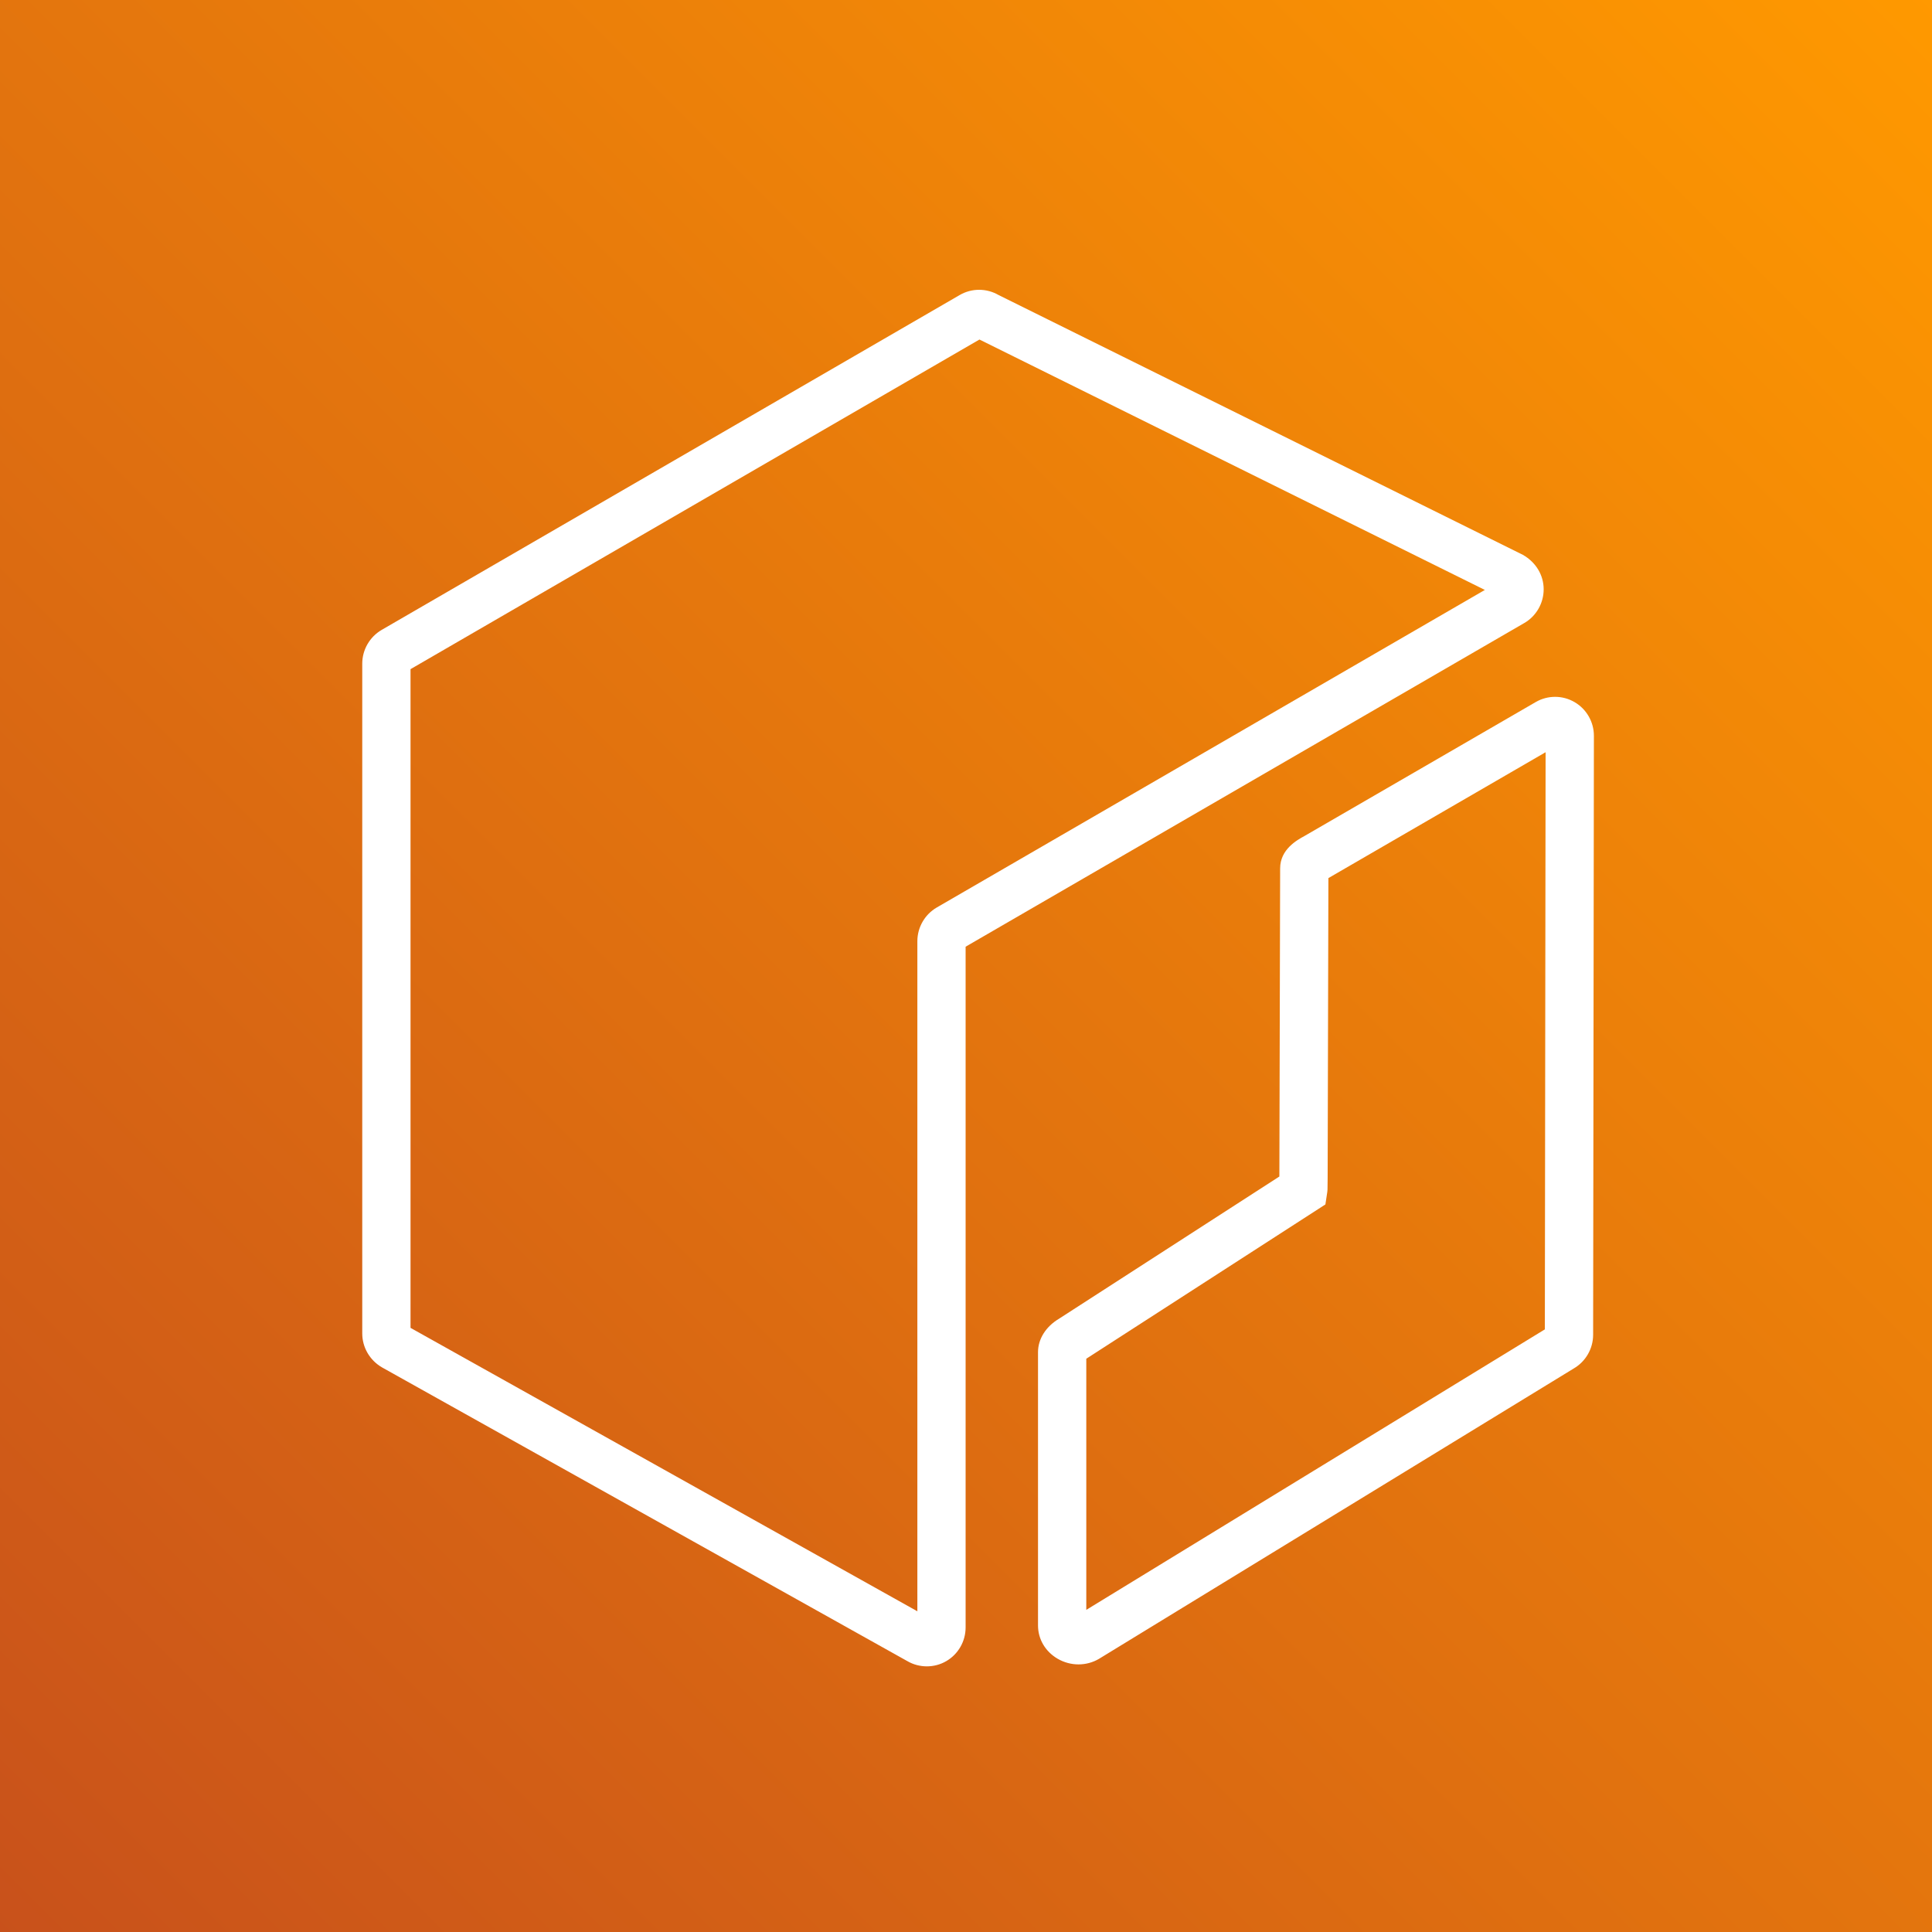
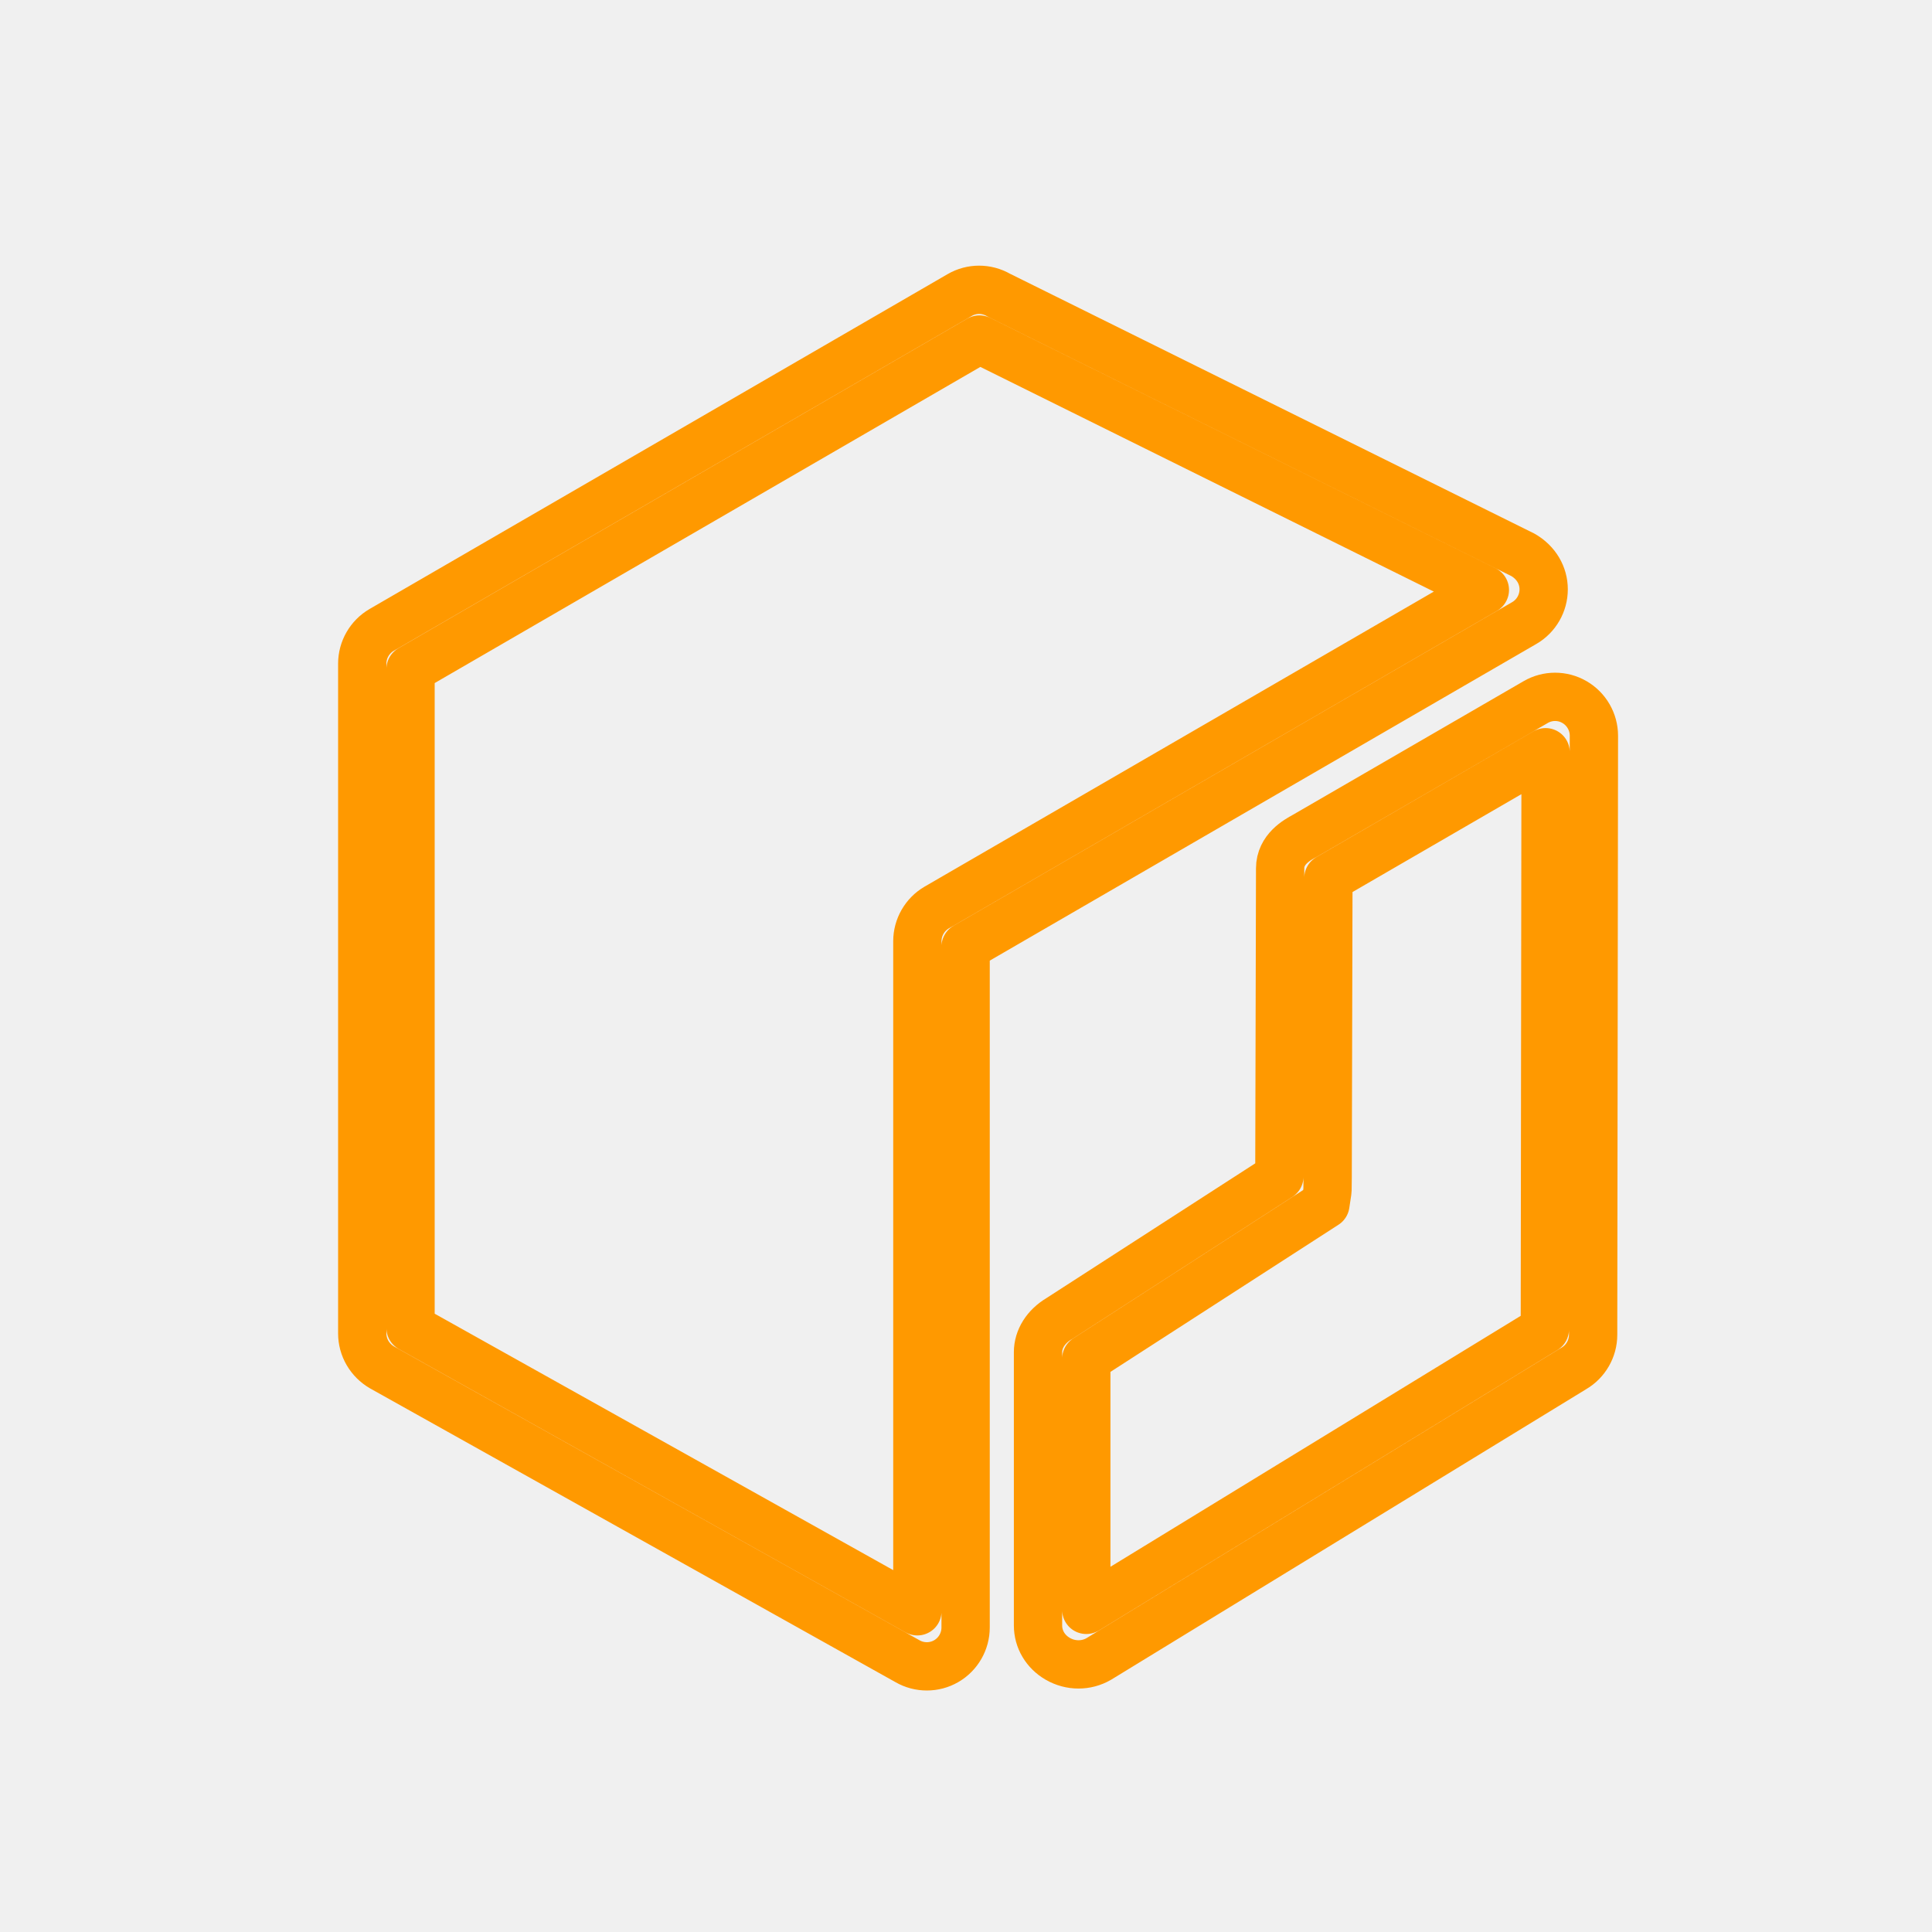
<svg xmlns="http://www.w3.org/2000/svg" width="80px" height="80px" viewBox="0 0 80 80" version="1.1">
-   <defs>
-     <linearGradient x1="0%" y1="100%" x2="100%" y2="0%" id="linearGradient-1">
-       <stop stop-color="#C8511B" offset="0%" />
-       <stop stop-color="#FF9900" offset="100%" />
-     </linearGradient>
-   </defs>
-   <g id="Icon-Architecture/64/Arch_Amazon-Elastic-Container-Registry_64" stroke="none" stroke-width="1" fill="none" fill-rule="evenodd">
-     <g id="Icon-Architecture-BG/64/Containers" fill="url(#linearGradient-1)">
-       <rect id="Rectangle" x="0" y="0" width="80" height="80" />
-     </g>
-     <path d="M38.788,37.578 C38.293,37.866 37.986,38.4 37.986,38.974 L37.986,66.72 L16.999,54.984 L16.999,27.708 L40.557,14.059 L61.485,24.428 L38.788,37.578 Z M63.92,24.402 C63.92,23.828 63.613,23.292 63.06,22.975 L41.346,12.215 C40.851,11.929 40.235,11.928 39.74,12.216 L15.802,26.084 C15.308,26.372 15,26.906 15,27.48 L15,55.216 C15,55.789 15.308,56.324 15.817,56.62 L37.574,68.785 C37.822,68.929 38.101,69 38.378,69 C38.655,69 38.934,68.929 39.181,68.785 C39.677,68.499 39.984,67.964 39.984,67.389 L39.984,39.201 L63.118,25.798 C63.613,25.511 63.92,24.977 63.92,24.402 L63.92,24.402 Z M63.969,55.047 L44.981,66.661 L44.981,56.262 L54.882,49.873 L54.95,49.424 C54.968,49.307 54.975,49.307 54.975,48.766 L55.006,36.36 L64,31.148 L63.969,55.047 Z M65.197,29.072 C64.7,28.782 64.084,28.783 63.589,29.072 L54.014,34.618 C53.714,34.782 53.008,35.166 53.008,35.958 L52.976,48.717 L43.851,54.606 C43.306,54.931 42.982,55.445 42.982,55.989 L42.982,67.308 C42.982,67.875 43.287,68.391 43.798,68.687 C44.065,68.841 44.362,68.919 44.657,68.919 C44.948,68.919 45.239,68.845 45.502,68.692 L65.168,56.664 C65.662,56.376 65.968,55.842 65.968,55.271 L66,30.466 C66,29.893 65.692,29.358 65.197,29.072 L65.197,29.072 Z" id="Amazon-Elastic-Container-Registry_Icon_64_Squid" fill="#FFFFFF" />
+   <g stroke="none" stroke-width="1" fill="none" fill-rule="evenodd">
+     <rect x="0" y="0" width="80" height="80" fill="none" />
+     <path d="M38.788,37.578 C38.293,37.866 37.986,38.4 37.986,38.974 L37.986,66.72 L16.999,54.984 L16.999,27.708 L40.557,14.059 L61.485,24.428 L38.788,37.578 Z M63.92,24.402 C63.92,23.828 63.613,23.292 63.06,22.975 L41.346,12.215 C40.851,11.929 40.235,11.928 39.74,12.216 L15.802,26.084 C15.308,26.372 15,26.906 15,27.48 L15,55.216 C15,55.789 15.308,56.324 15.817,56.62 L37.574,68.785 C37.822,68.929 38.101,69 38.378,69 C38.655,69 38.934,68.929 39.181,68.785 C39.677,68.499 39.984,67.964 39.984,67.389 L39.984,39.201 L63.118,25.798 C63.613,25.511 63.92,24.977 63.92,24.402 L63.92,24.402 Z M63.969,55.047 L44.981,66.661 L44.981,56.262 L54.882,49.873 L54.95,49.424 C54.968,49.307 54.975,49.307 54.975,48.766 L55.006,36.36 L64,31.148 L63.969,55.047 Z M65.197,29.072 C64.7,28.782 64.084,28.783 63.589,29.072 L54.014,34.618 C53.714,34.782 53.008,35.166 53.008,35.958 L52.976,48.717 L43.851,54.606 C43.306,54.931 42.982,55.445 42.982,55.989 L42.982,67.308 C42.982,67.875 43.287,68.391 43.798,68.687 C44.065,68.841 44.362,68.919 44.657,68.919 C44.948,68.919 45.239,68.845 45.502,68.692 L65.168,56.664 C65.662,56.376 65.968,55.842 65.968,55.271 L66,30.466 C66,29.893 65.692,29.358 65.197,29.072 L65.197,29.072 Z" fill="none" stroke="#FF9900" stroke-width="2" stroke-linecap="round" stroke-linejoin="round" />
  </g>
</svg>
